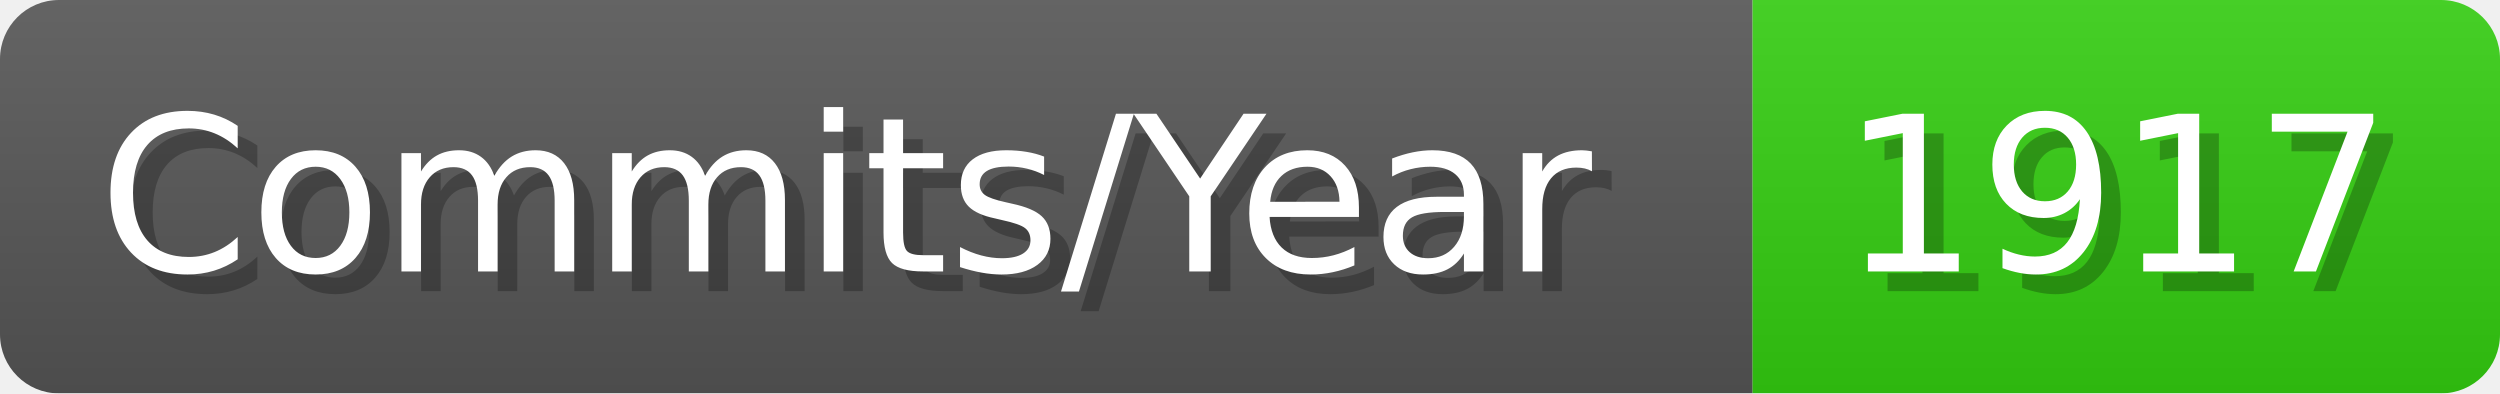
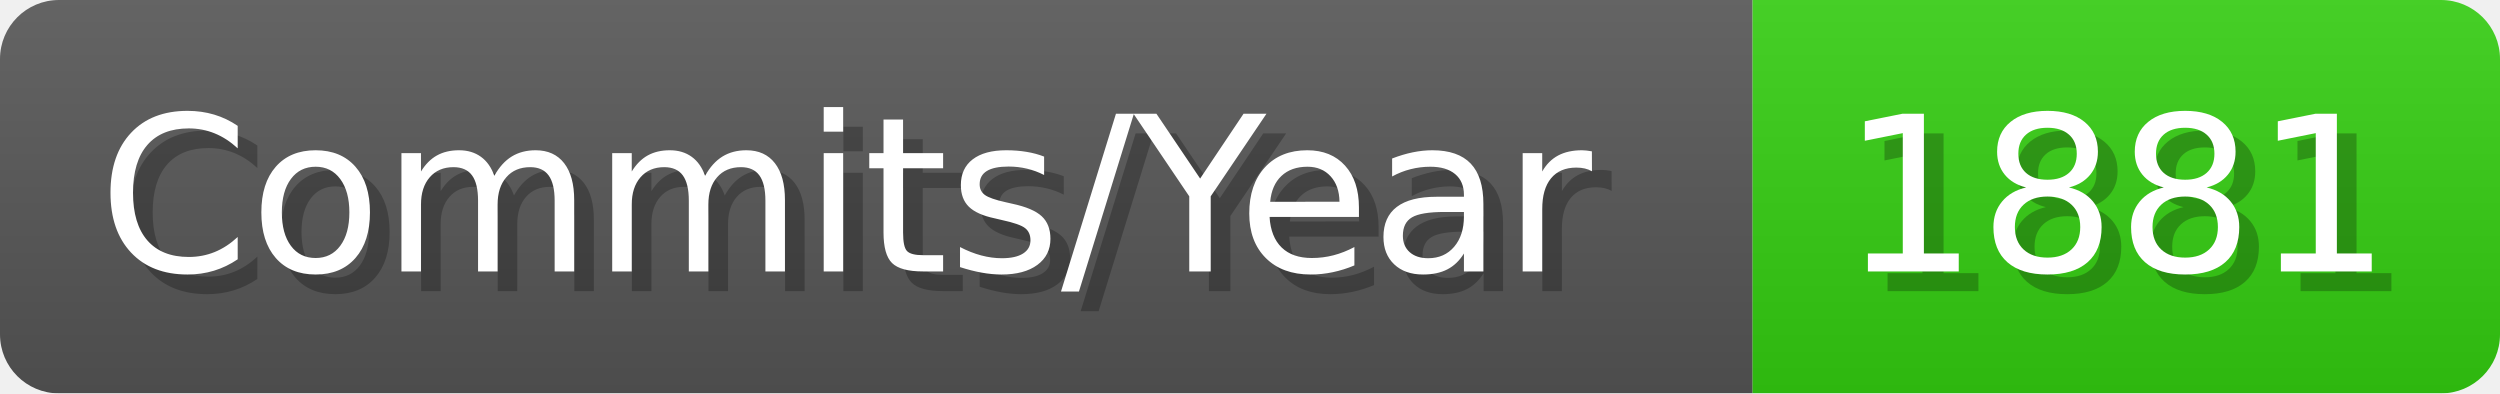
- <svg xmlns="http://www.w3.org/2000/svg" width="127.1" height="20" viewBox="0 0 1271 200" role="img" aria-label="Commits/Year: 1917">
+ <svg xmlns="http://www.w3.org/2000/svg" width="127.1" height="20" viewBox="0 0 1271 200" role="img" aria-label="Commits/Year: 1881">
  <linearGradient id="aUPdi" x2="0" y2="100%">
    <stop offset="0" stop-opacity=".1" stop-color="#EEE" />
    <stop offset="1" stop-opacity=".1" />
  </linearGradient>
  <mask id="WfAiQ">
    <rect width="1271" height="200" rx="30" fill="#FFF" />
  </mask>
  <g mask="url(#WfAiQ)">
    <rect width="891" height="200" fill="#555" />
    <rect width="380" height="200" fill="#3C1" x="891" />
    <rect width="1271" height="200" fill="url(#aUPdi)" />
  </g>
  <g aria-hidden="true" fill="#fff" text-anchor="start" font-family="Verdana,DejaVu Sans,sans-serif" font-size="110">
    <text x="60" y="148" textLength="791" fill="#000" opacity="0.25">Commits/Year</text>
    <text x="50" y="138" textLength="791">Commits/Year</text>
-     <text x="946" y="148" textLength="280" fill="#000" opacity="0.25">1917</text>
-     <text x="936" y="138" textLength="280">1917</text>
+     <text x="946" y="148" textLength="280" fill="#000" opacity="0.25">1881</text>
+     <text x="936" y="138" textLength="280">1881</text>
  </g>
</svg>
